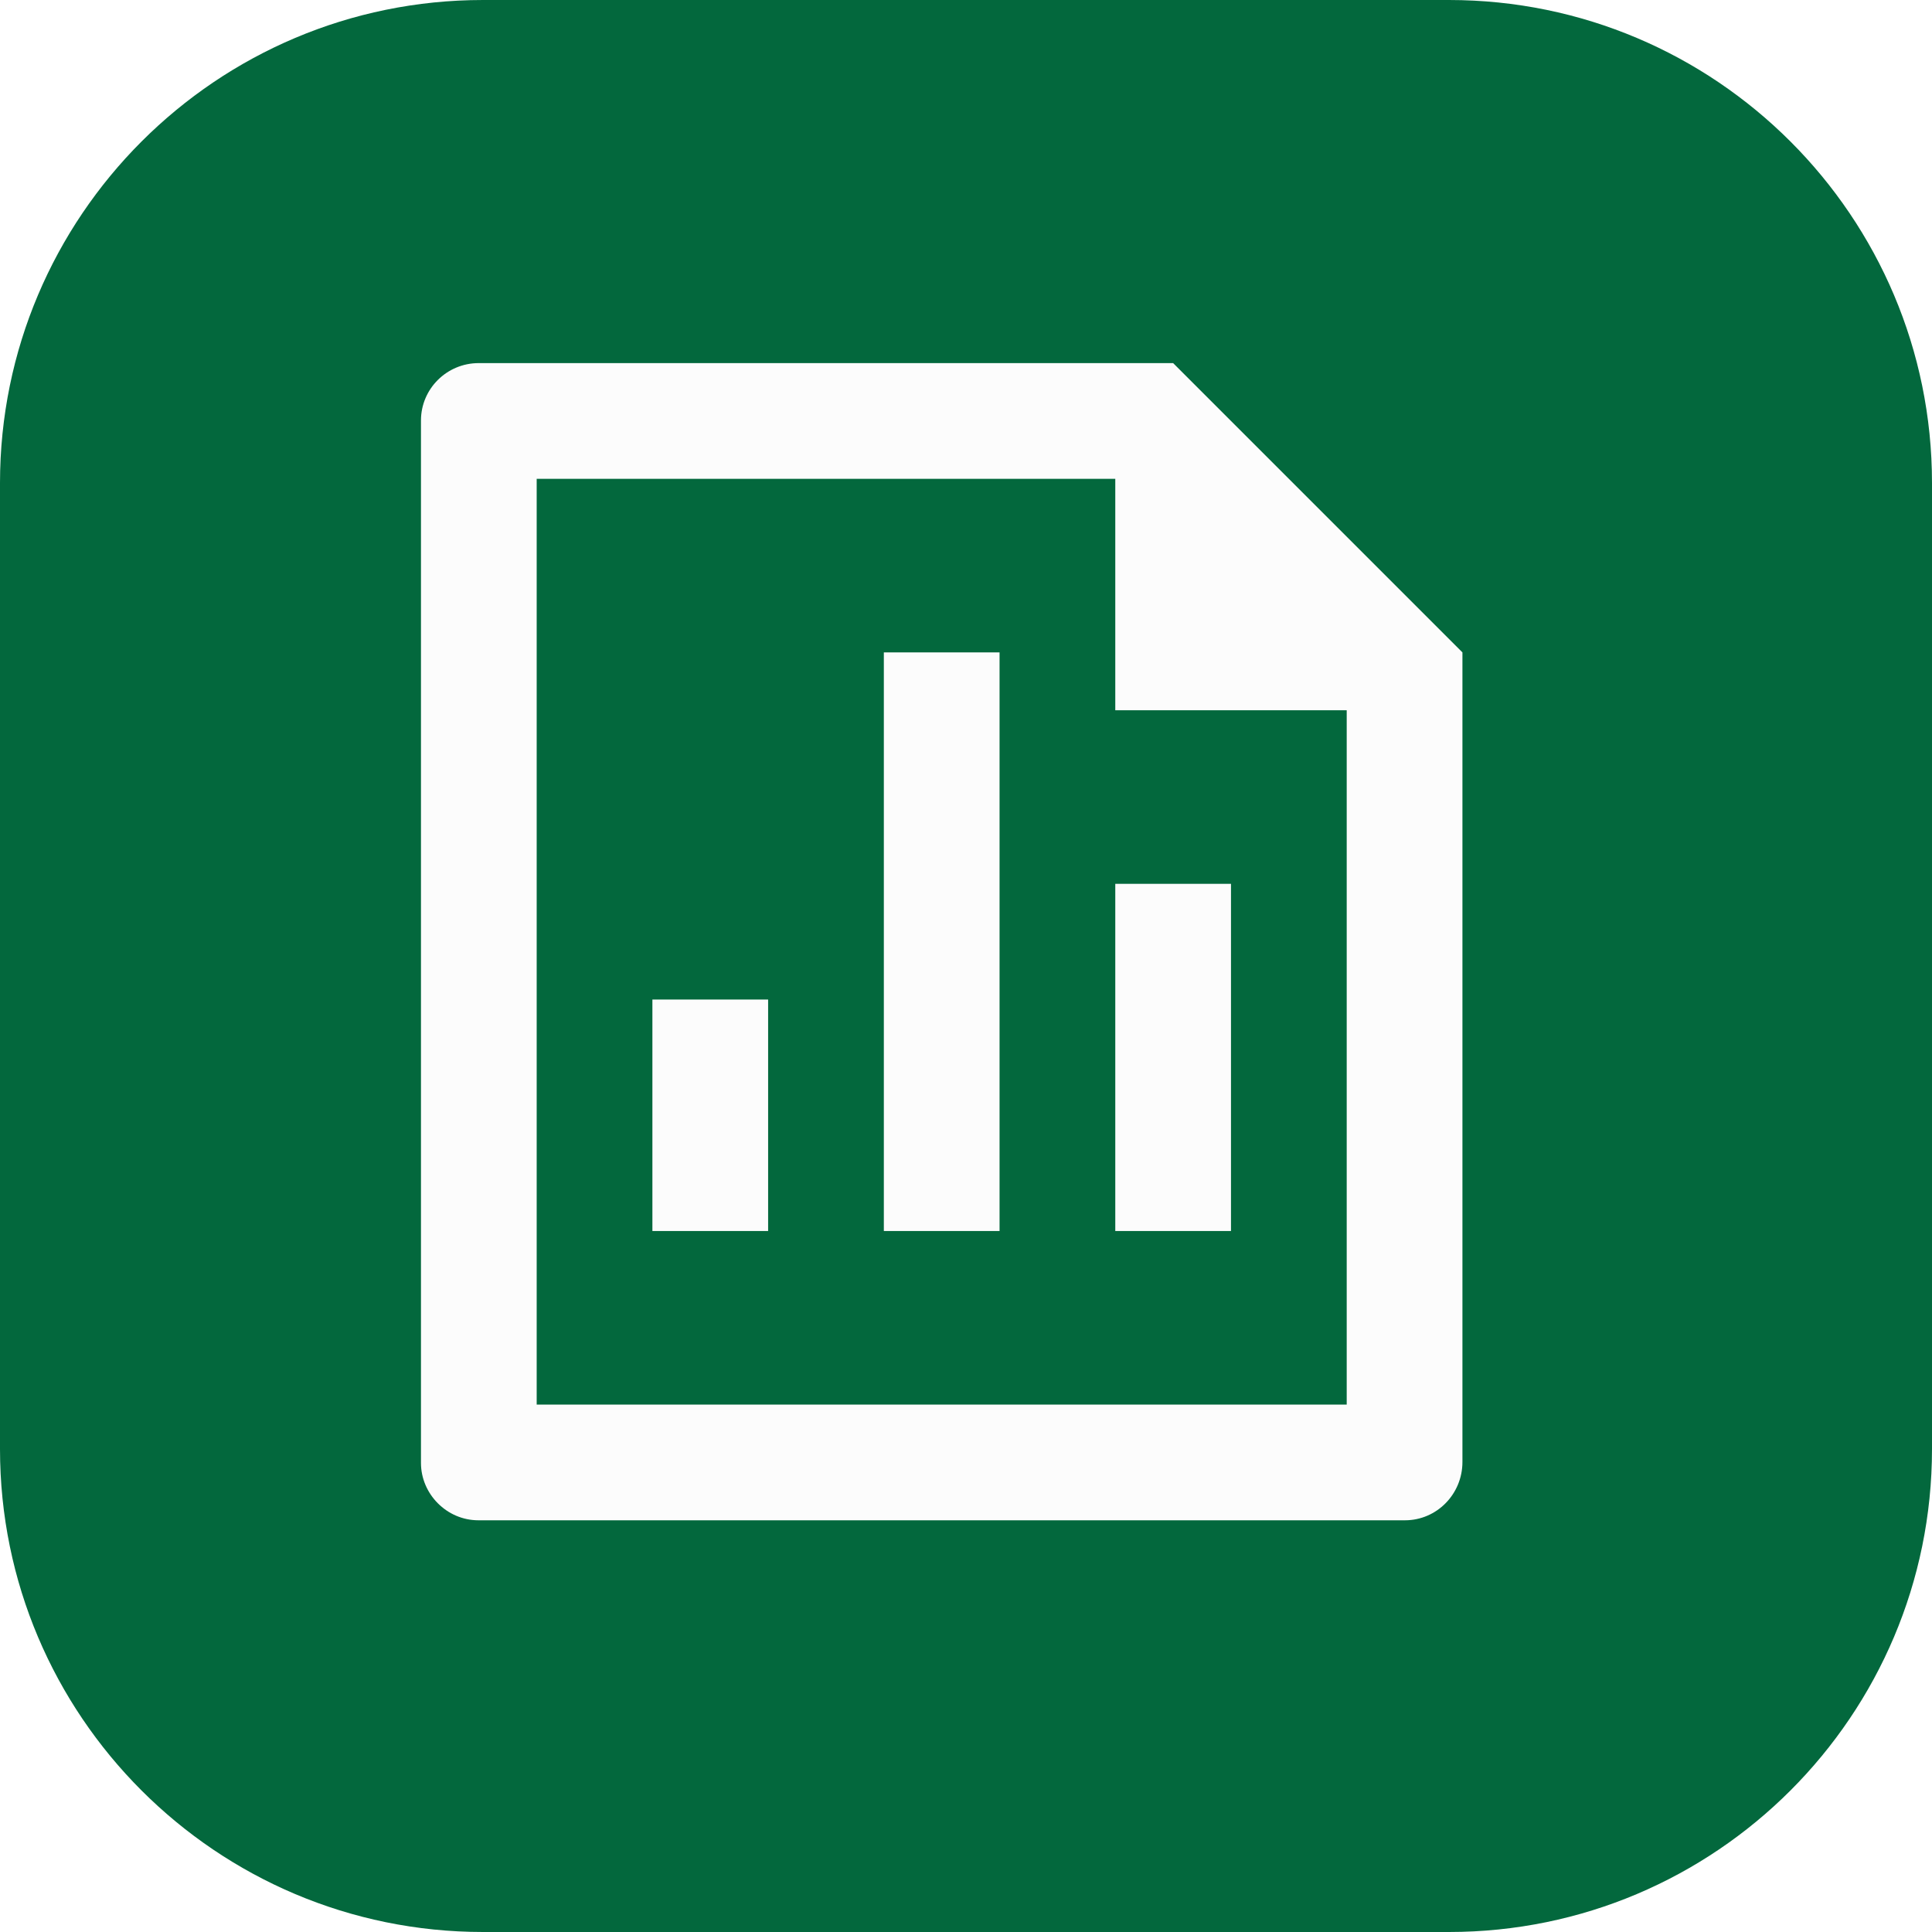
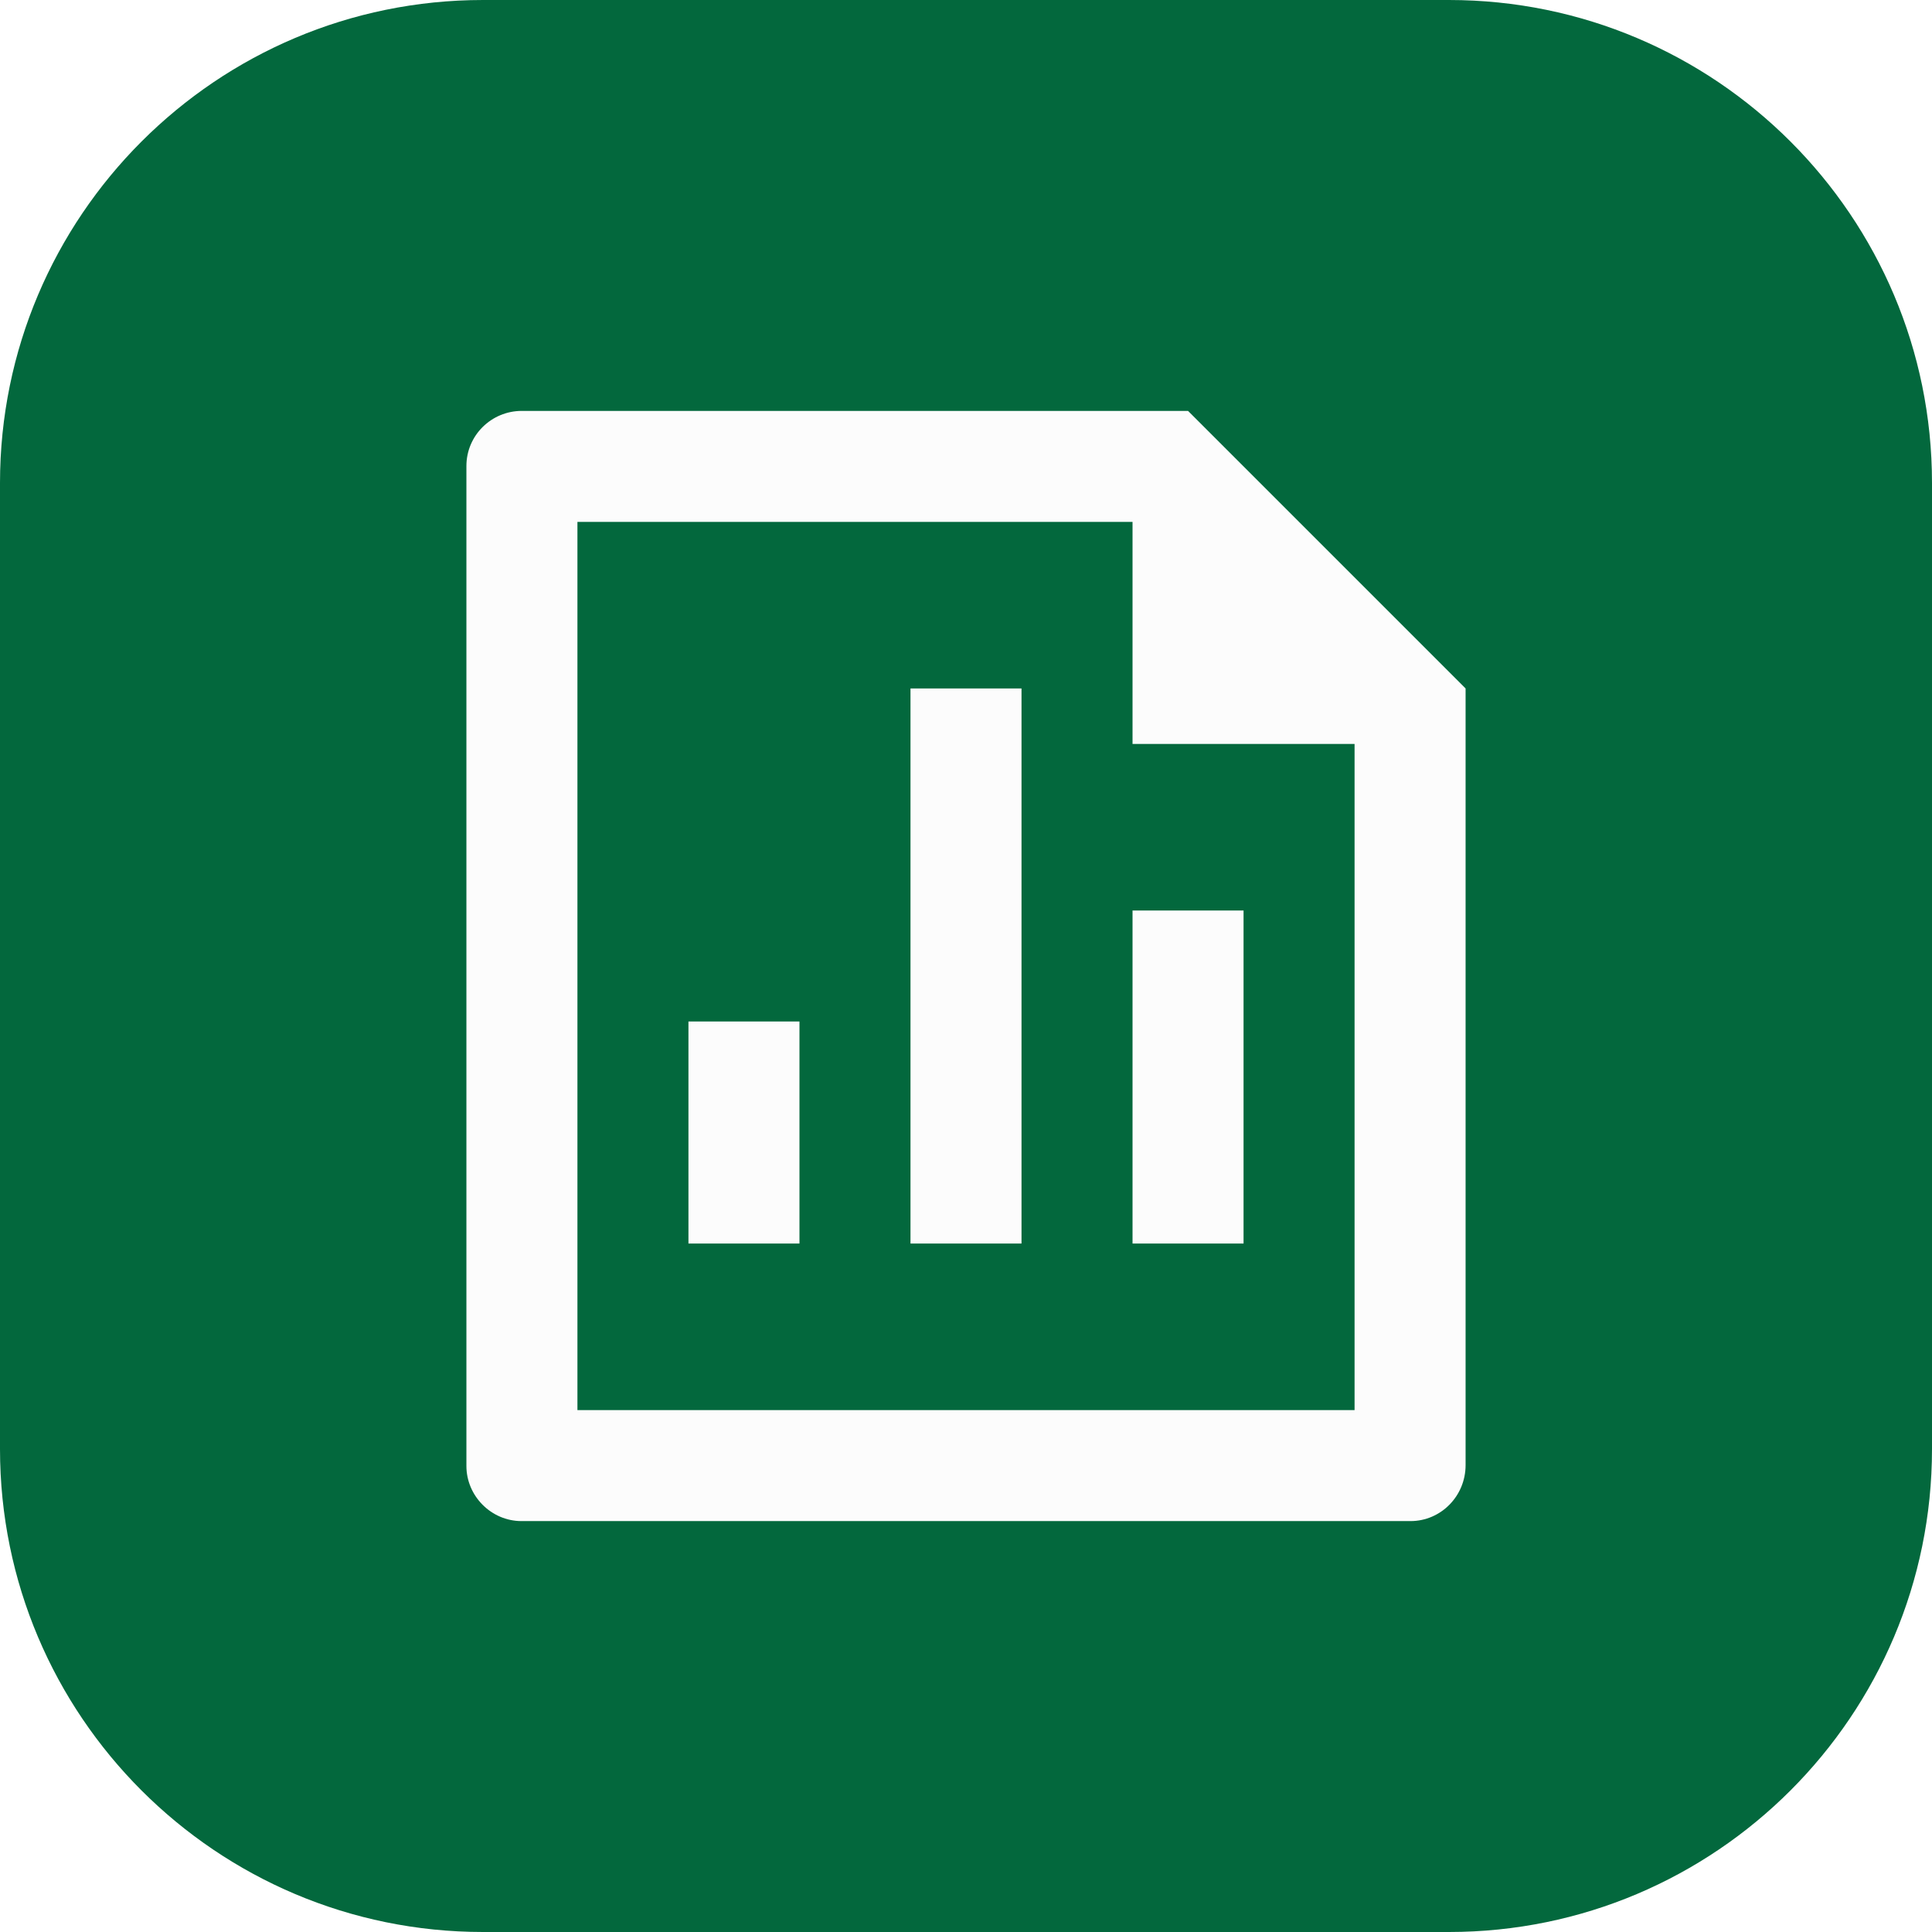
- <svg xmlns="http://www.w3.org/2000/svg" width="100%" height="100%" viewBox="0 0 64 64" version="1.1" xml:space="preserve">
-   <path d="M64,16L64,48C64,56.831 56.831,64 48,64L16,64C7.169,64 0,56.831 0,48L0,16C0,7.169 7.169,0 16,0L48,0C56.831,0 64,7.169 64,16Z" fill="rgb(3,104,61)" />
-   <g transform="matrix(1.916668,0,0,1.916668,8.194948,8.194948)">
-     <path d="M11,7L13,7L13,17L11,17L11,7ZM15,11L17,11L17,17L15,17L15,11ZM7,13L9,13L9,17L7,17L7,13ZM15,4L5,4L5,20L19,20L19,8L15,8L15,4ZM3,2.992C3,2.444 3.447,2 3.998,2L16,2L21,7L21,20.992C21,21.549 20.555,22 20.007,22L3.993,22C3.445,22 3,21.545 3,21.008L3,2.992Z" fill="rgb(252,252,252)" fill-rule="nonzero" />
+ <svg xmlns="http://www.w3.org/2000/svg" width="100%" height="100%" viewBox="0 0 64 64" version="1.1" xml:space="preserve" style="fill-rule:evenodd;clip-rule:evenodd;stroke-linejoin:round;stroke-miterlimit:2;">
+   <path d="M64,16L64,48C64,56.831 56.831,64 48,64L16,64C7.169,64 0,56.831 0,48L0,16C0,7.169 7.169,0 16,0L48,0C56.831,0 64,7.169 64,16Z" style="fill:rgb(3,104,61);" />
+   <g transform="matrix(1.838834,0,0,1.838834,9.933994,9.933994)">
+     <path d="M11,7L13,7L13,17L11,17L11,7ZM15,11L17,11L17,17L15,17L15,11ZM7,13L9,13L9,17L7,17L7,13ZM15,4L5,4L5,20L19,20L19,8L15,8L15,4ZM3,2.992C3,2.444 3.447,2 3.998,2L16,2L21,7L21,20.992C21,21.549 20.555,22 20.007,22L3.993,22C3.445,22 3,21.545 3,21.008L3,2.992Z" style="fill:rgb(252,252,252);fill-rule:nonzero;" />
  </g>
</svg>
